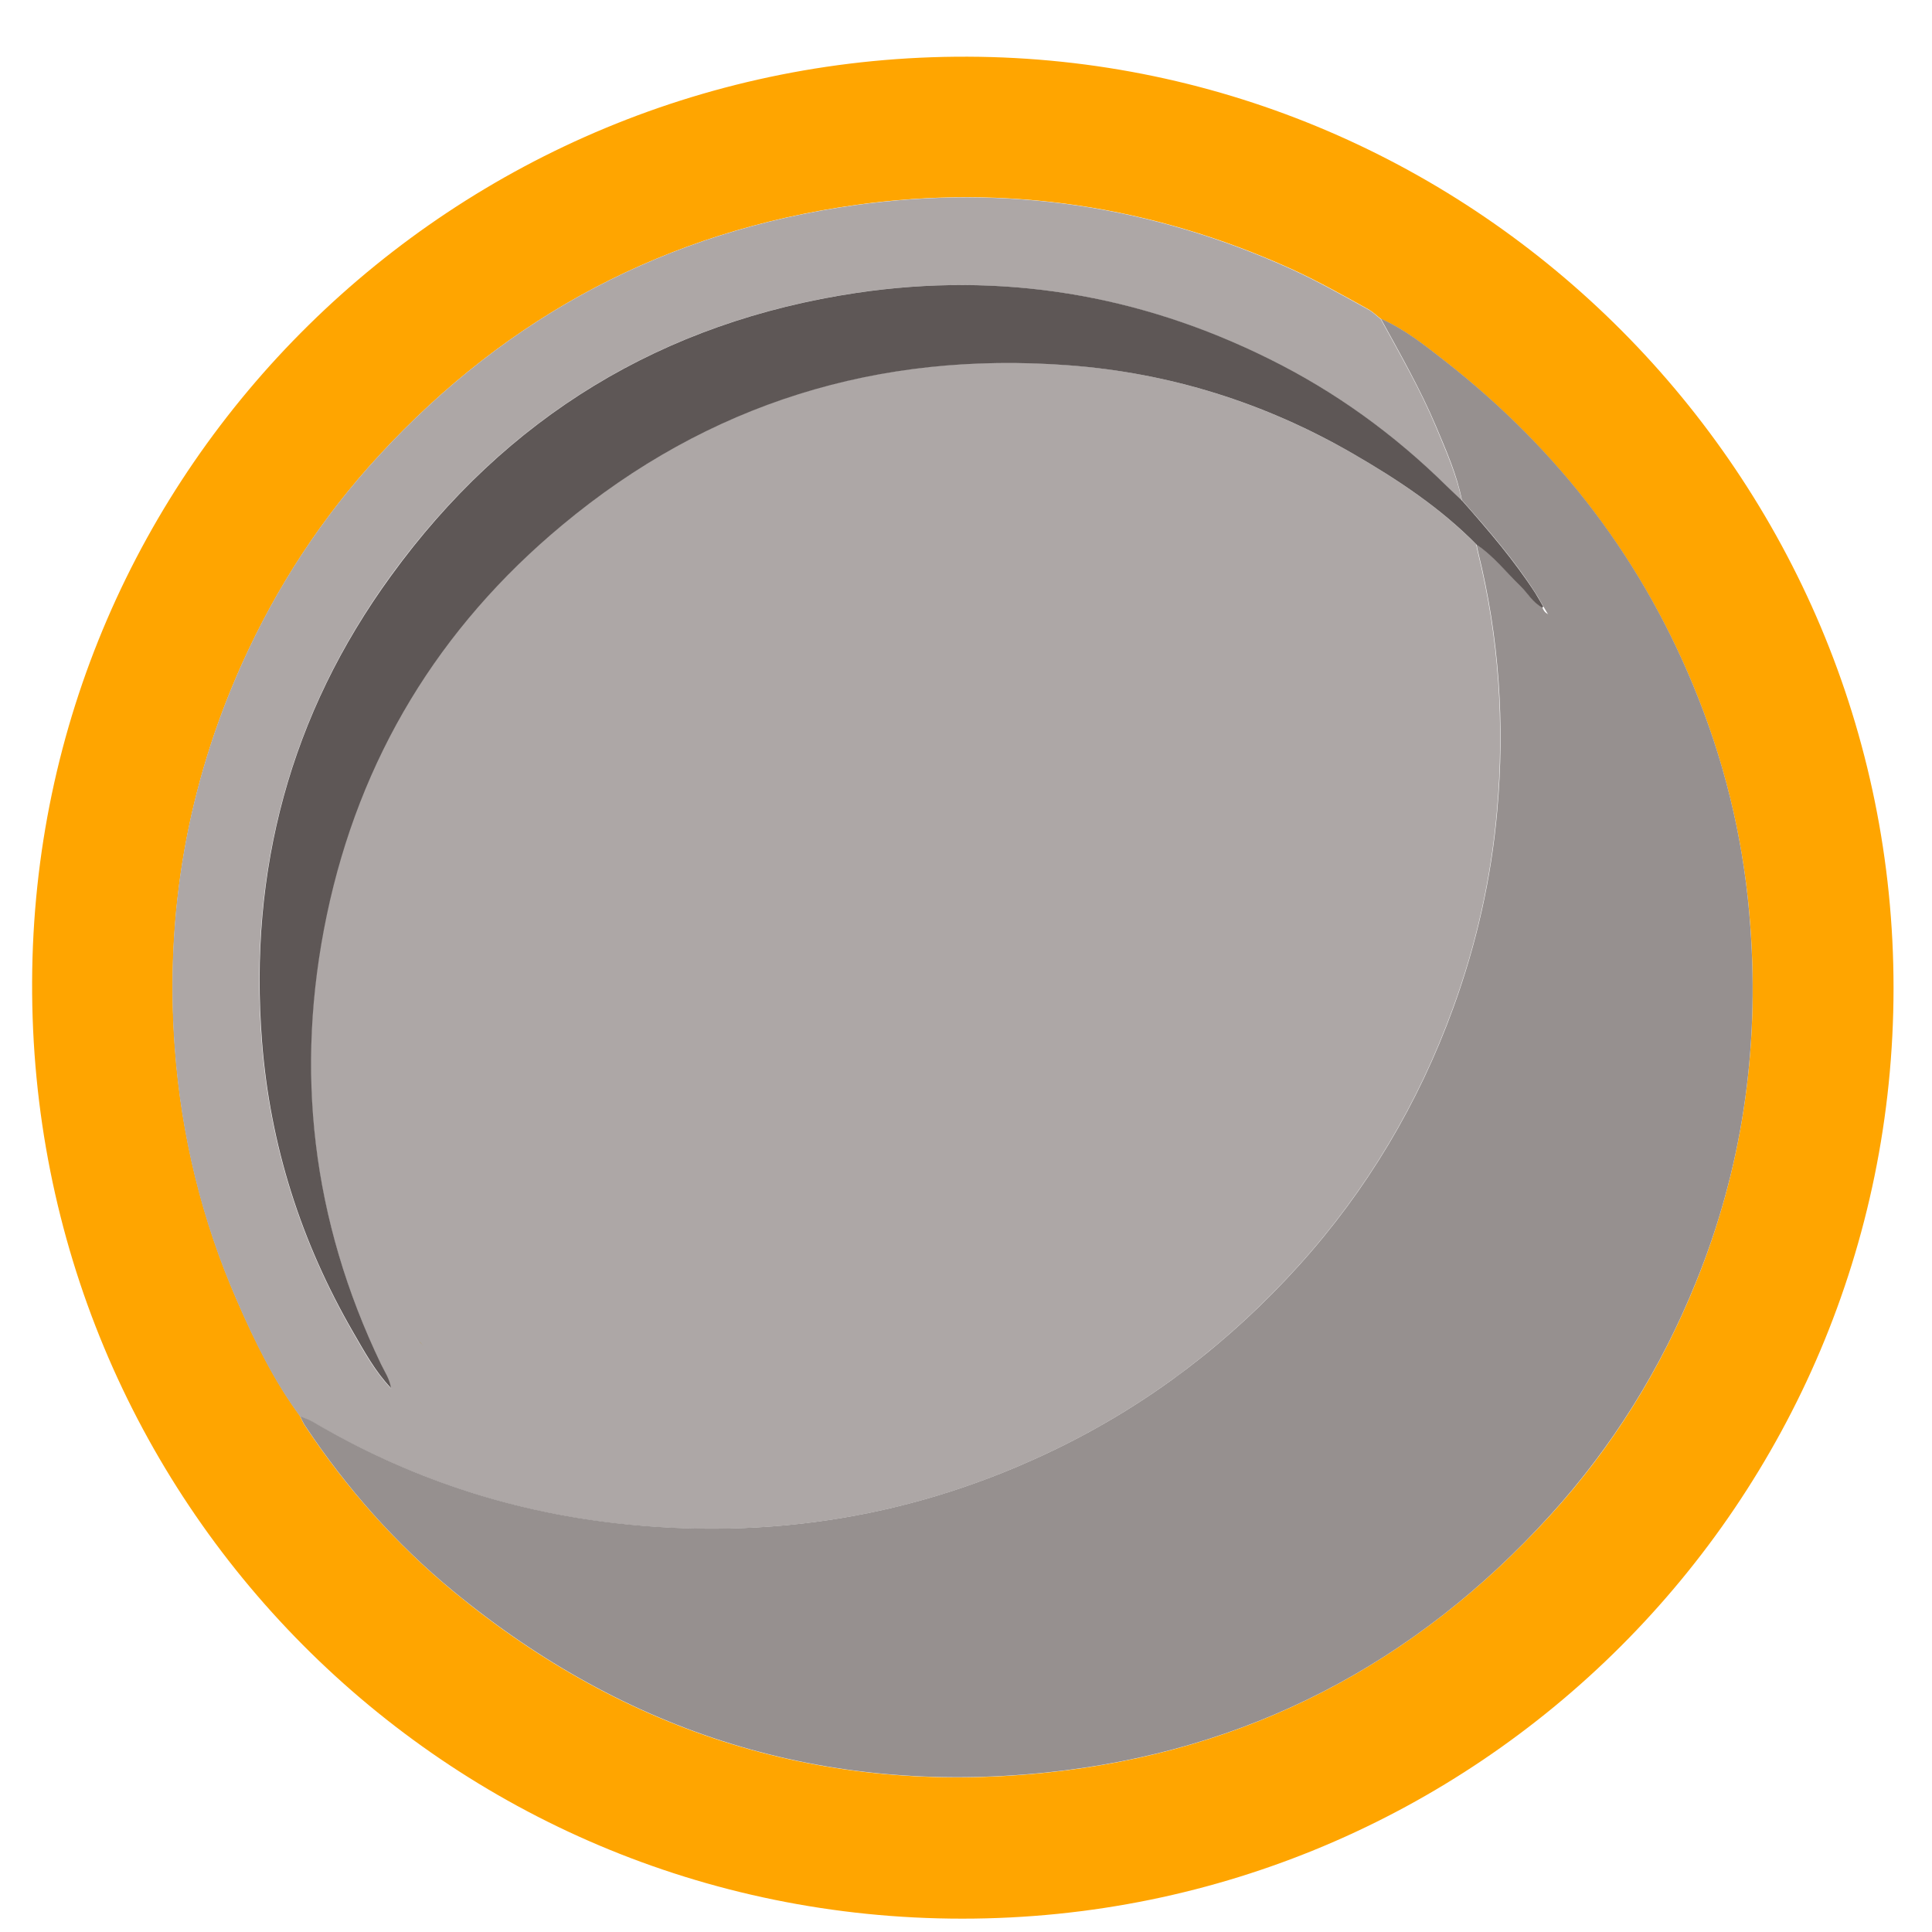
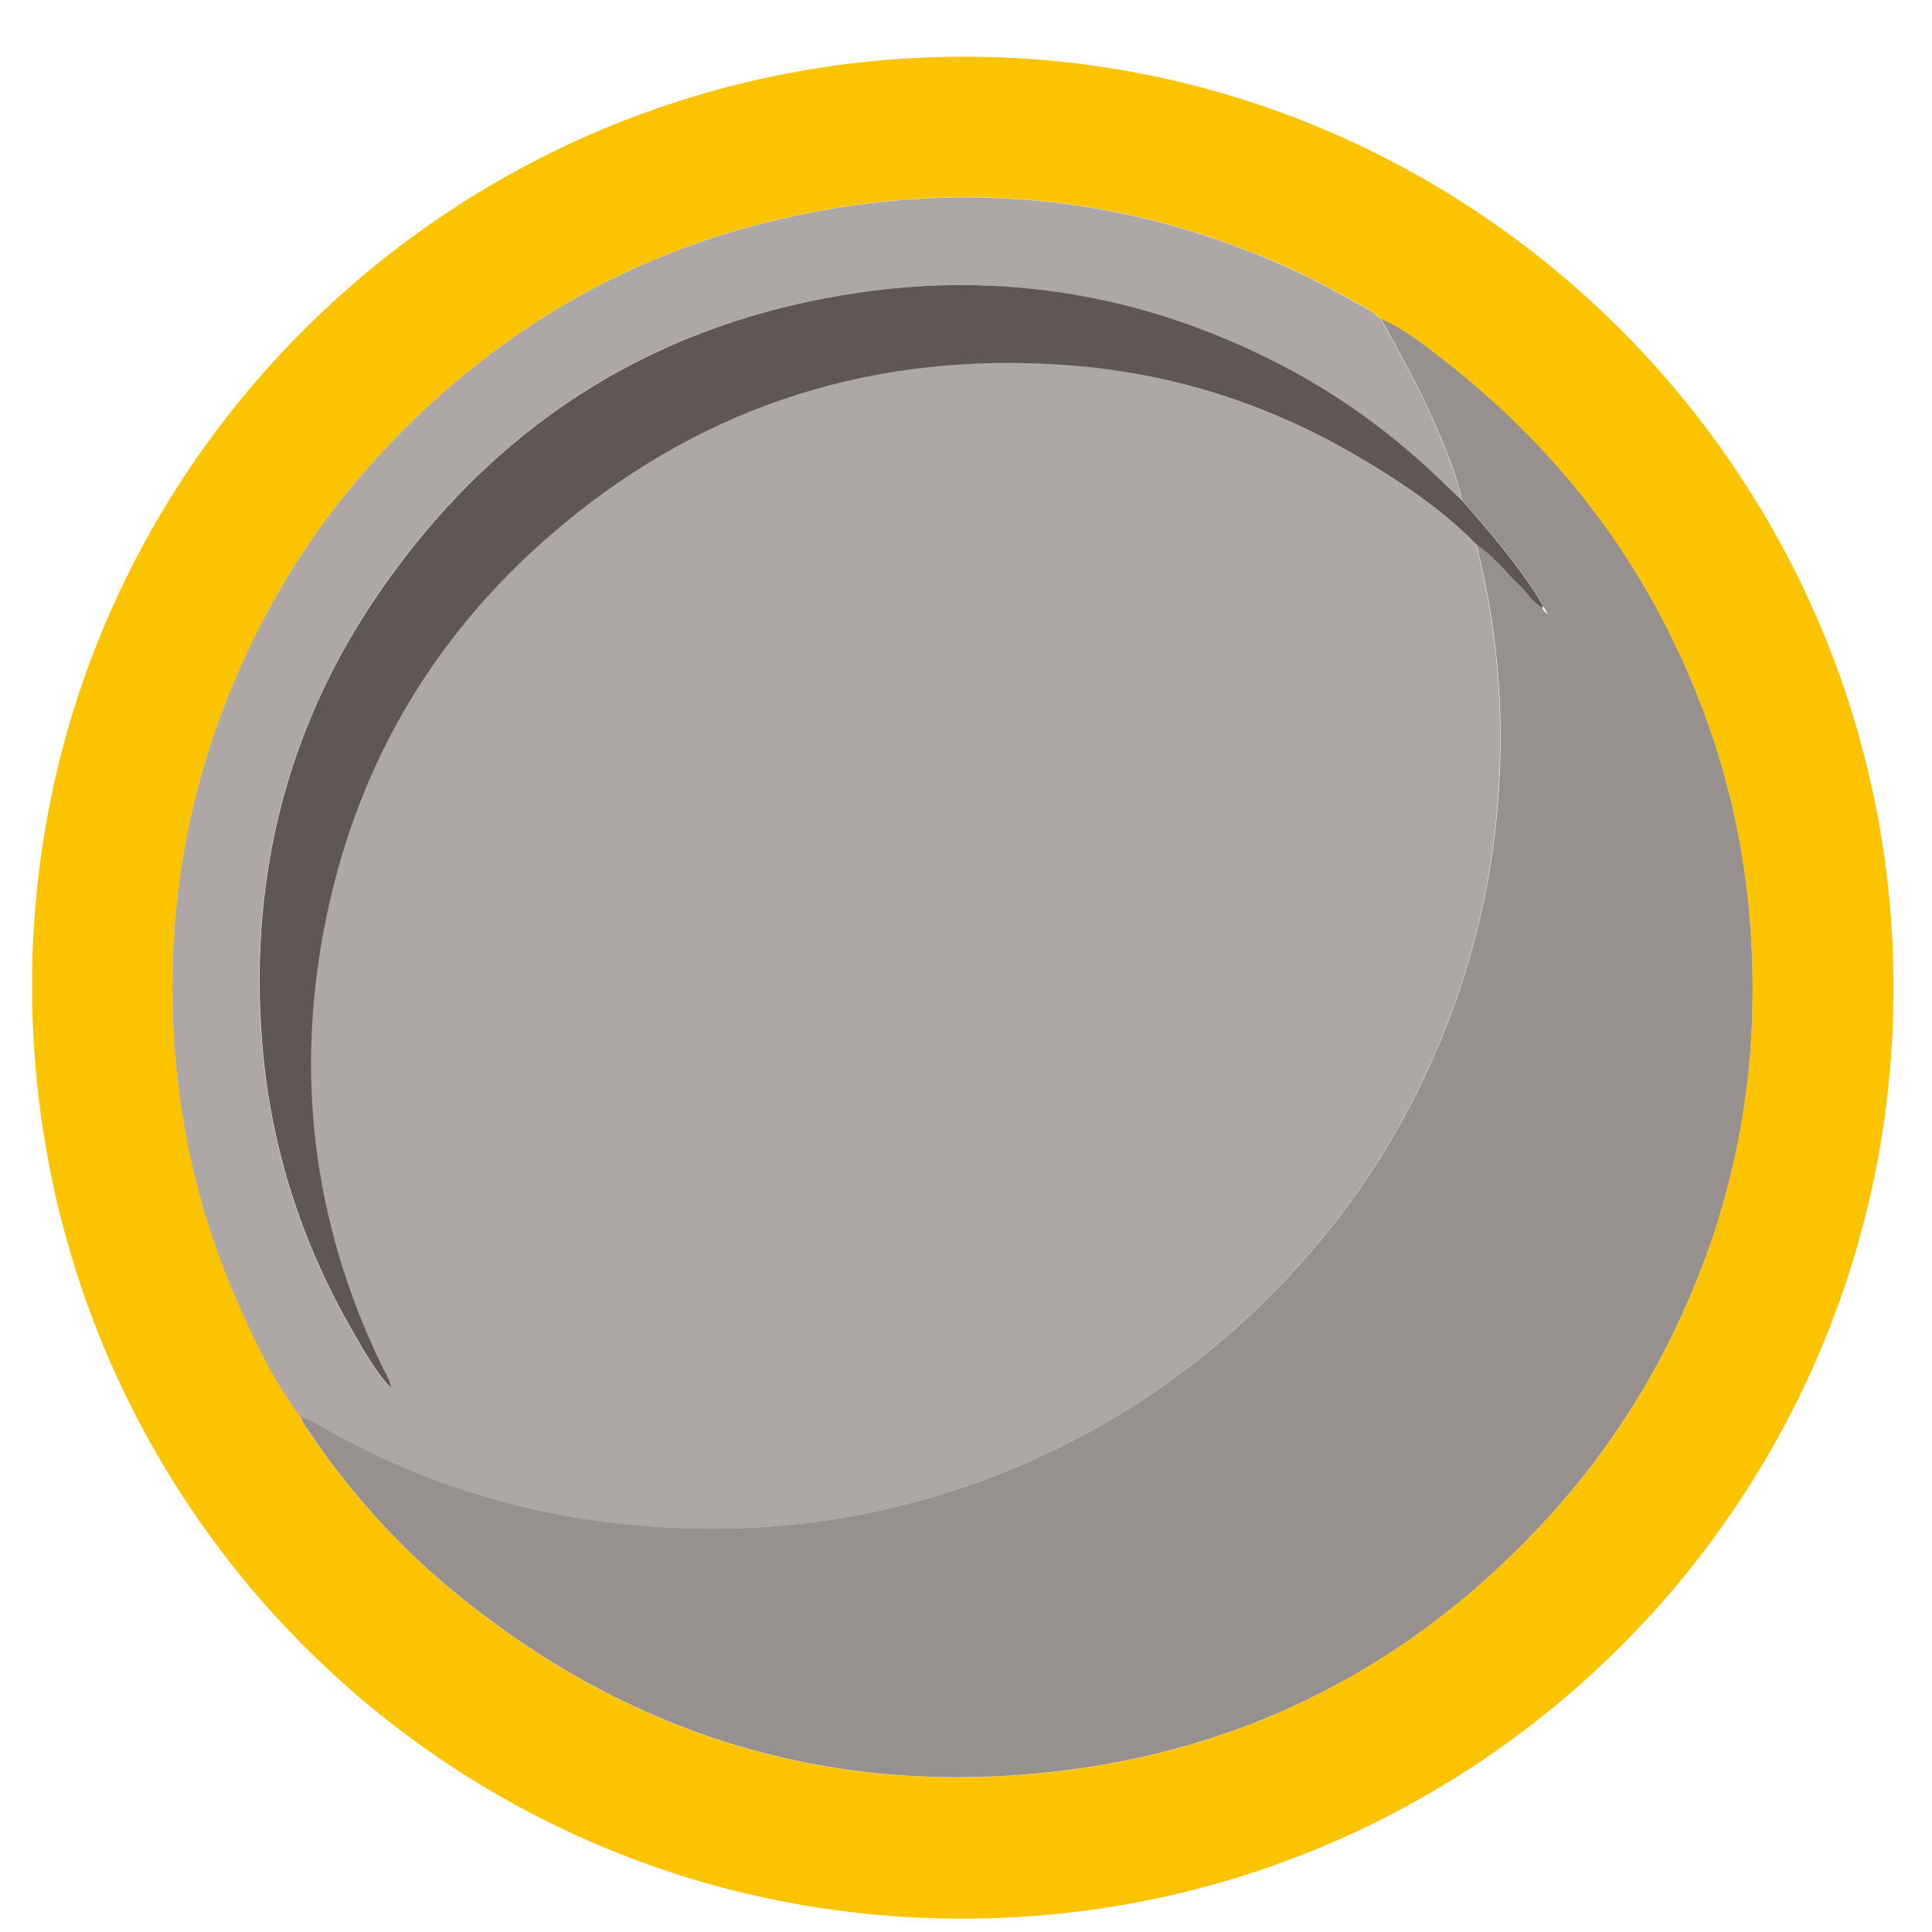
<svg xmlns="http://www.w3.org/2000/svg" width="40" height="40" viewBox="0 0 32 32" fill="none">
-   <path d="M15.938 31.779C7.389 31.779 0.495 24.861 0.532 16.257C0.565 7.723 7.542 0.908 16.03 0.939C24.475 0.969 31.366 7.879 31.363 16.367C31.36 24.885 24.46 31.779 15.941 31.779H15.938ZM4.97 23.46C4.997 23.512 5.019 23.567 5.052 23.616C5.741 24.653 6.56 25.576 7.518 26.366C10.374 28.715 13.659 29.745 17.342 29.36C20.652 29.014 23.429 27.565 25.674 25.102C26.711 23.965 27.509 22.674 28.087 21.248C28.855 19.358 29.139 17.395 28.993 15.364C28.901 14.055 28.613 12.791 28.133 11.574C27.246 9.32 25.827 7.463 23.921 5.973C23.591 5.717 23.261 5.453 22.872 5.282C22.805 5.23 22.744 5.169 22.67 5.126C22.248 4.891 21.823 4.652 21.38 4.45C19.076 3.41 16.669 3.046 14.17 3.395C11.05 3.832 8.417 5.221 6.279 7.543C5.337 8.564 4.587 9.714 4.015 10.98C3.101 13.008 2.734 15.137 2.896 17.352C3.003 18.802 3.343 20.202 3.927 21.542C4.22 22.212 4.538 22.866 4.973 23.457L4.97 23.46Z" fill="orange" />
+   <path d="M15.938 31.779C7.389 31.779 0.495 24.861 0.532 16.257C0.565 7.723 7.542 0.908 16.03 0.939C24.475 0.969 31.366 7.879 31.363 16.367C31.36 24.885 24.46 31.779 15.941 31.779H15.938ZM4.97 23.46C4.997 23.512 5.019 23.567 5.052 23.616C5.741 24.653 6.56 25.576 7.518 26.366C10.374 28.715 13.659 29.745 17.342 29.36C20.652 29.014 23.429 27.565 25.674 25.102C26.711 23.965 27.509 22.674 28.087 21.248C28.855 19.358 29.139 17.395 28.993 15.364C28.901 14.055 28.613 12.791 28.133 11.574C27.246 9.32 25.827 7.463 23.921 5.973C23.591 5.717 23.261 5.453 22.872 5.282C22.805 5.23 22.744 5.169 22.67 5.126C22.248 4.891 21.823 4.652 21.38 4.45C19.076 3.41 16.669 3.046 14.17 3.395C11.05 3.832 8.417 5.221 6.279 7.543C5.337 8.564 4.587 9.714 4.015 10.98C3.101 13.008 2.734 15.137 2.896 17.352C3.003 18.802 3.343 20.202 3.927 21.542C4.22 22.212 4.538 22.866 4.973 23.457L4.97 23.46Z" fill="#FBC300" />
  <path d="M4.97 23.46C4.532 22.869 4.214 22.215 3.924 21.545C3.339 20.209 3 18.808 2.893 17.355C2.731 15.14 3.098 13.011 4.012 10.983C4.584 9.714 5.334 8.567 6.276 7.546C8.414 5.224 11.044 3.835 14.167 3.398C16.669 3.049 19.073 3.413 21.376 4.453C21.82 4.655 22.242 4.894 22.667 5.129C22.741 5.169 22.802 5.233 22.869 5.285C23.19 5.872 23.524 6.451 23.784 7.071C23.949 7.469 24.129 7.867 24.212 8.295C24.126 8.212 24.041 8.133 23.955 8.05C23.086 7.197 22.11 6.487 21.019 5.946C18.856 4.875 16.571 4.496 14.182 4.851C10.962 5.331 8.38 6.909 6.468 9.54C4.802 11.837 4.113 14.425 4.334 17.251C4.468 18.97 4.982 20.569 5.841 22.062C6.028 22.386 6.208 22.717 6.468 22.989C6.481 23.001 6.496 23.013 6.508 23.026L6.514 23.041L6.505 23.026C6.505 23.026 6.481 22.998 6.468 22.986C6.45 22.839 6.364 22.717 6.303 22.588C5.165 20.212 4.869 17.725 5.407 15.152C5.952 12.553 7.261 10.393 9.304 8.696C11.732 6.674 14.546 5.808 17.688 6.047C19.37 6.175 20.948 6.671 22.41 7.515C23.144 7.94 23.851 8.408 24.45 9.017C24.46 9.063 24.466 9.106 24.478 9.151C24.827 10.561 24.921 11.99 24.793 13.437C24.695 14.553 24.45 15.642 24.065 16.697C23.487 18.285 22.637 19.713 21.508 20.964C20.367 22.227 19.037 23.252 17.492 24.001C15.177 25.127 12.739 25.518 10.191 25.231C8.405 25.029 6.735 24.463 5.181 23.555C5.113 23.515 5.037 23.49 4.964 23.46H4.97Z" fill="#ADA7A6" />
  <path d="M24.215 8.289C24.132 7.861 23.955 7.466 23.787 7.065C23.527 6.448 23.193 5.866 22.872 5.279C23.261 5.45 23.591 5.713 23.921 5.97C25.827 7.457 27.246 9.313 28.133 11.571C28.613 12.788 28.901 14.051 28.992 15.361C29.139 17.395 28.855 19.358 28.087 21.245C27.509 22.671 26.711 23.958 25.674 25.099C23.432 27.565 20.651 29.011 17.342 29.357C13.659 29.742 10.377 28.712 7.518 26.363C6.56 25.576 5.741 24.65 5.052 23.613C5.019 23.564 4.997 23.509 4.97 23.457C5.043 23.487 5.12 23.512 5.187 23.552C6.738 24.463 8.411 25.026 10.197 25.228C12.745 25.518 15.183 25.124 17.498 23.998C19.04 23.249 20.37 22.227 21.514 20.961C22.643 19.71 23.493 18.282 24.071 16.694C24.456 15.636 24.701 14.55 24.799 13.434C24.928 11.99 24.833 10.558 24.484 9.148C24.472 9.106 24.466 9.06 24.456 9.014C24.735 9.206 24.943 9.469 25.184 9.702C25.307 9.818 25.386 9.98 25.545 10.057C25.561 10.103 25.585 10.142 25.631 10.167C25.634 10.17 25.64 10.173 25.643 10.176C25.64 10.173 25.637 10.167 25.634 10.164C25.61 10.124 25.585 10.081 25.561 10.041C25.518 9.968 25.478 9.892 25.432 9.821C25.077 9.268 24.649 8.775 24.215 8.283V8.289Z" fill="#96908F" />
  <path d="M24.215 8.289C24.649 8.781 25.077 9.277 25.432 9.827C25.478 9.901 25.518 9.974 25.561 10.048C25.555 10.054 25.548 10.057 25.545 10.063C25.386 9.983 25.304 9.824 25.184 9.708C24.943 9.476 24.738 9.21 24.456 9.02C23.857 8.411 23.15 7.943 22.416 7.518C20.954 6.671 19.373 6.175 17.694 6.05C14.549 5.814 11.736 6.677 9.31 8.699C7.27 10.396 5.958 12.556 5.413 15.156C4.875 17.728 5.168 20.212 6.309 22.591C6.371 22.72 6.456 22.842 6.475 22.989C6.215 22.717 6.034 22.383 5.848 22.062C4.988 20.573 4.474 18.97 4.34 17.251C4.119 14.421 4.805 11.834 6.475 9.54C8.383 6.909 10.968 5.331 14.188 4.851C16.577 4.496 18.862 4.872 21.025 5.946C22.117 6.487 23.092 7.194 23.961 8.05C24.047 8.133 24.132 8.212 24.218 8.295V8.289H24.215Z" fill="#5E5756" />
  <path d="M6.998 22.273L7.008 22.289L7.001 22.273H6.998Z" fill="#B69942" />
  <path d="M6.958 22.23C6.958 22.23 6.985 22.261 6.998 22.273C6.998 22.273 6.967 22.246 6.955 22.233V22.23H6.958Z" fill="#B69942" />
</svg>
